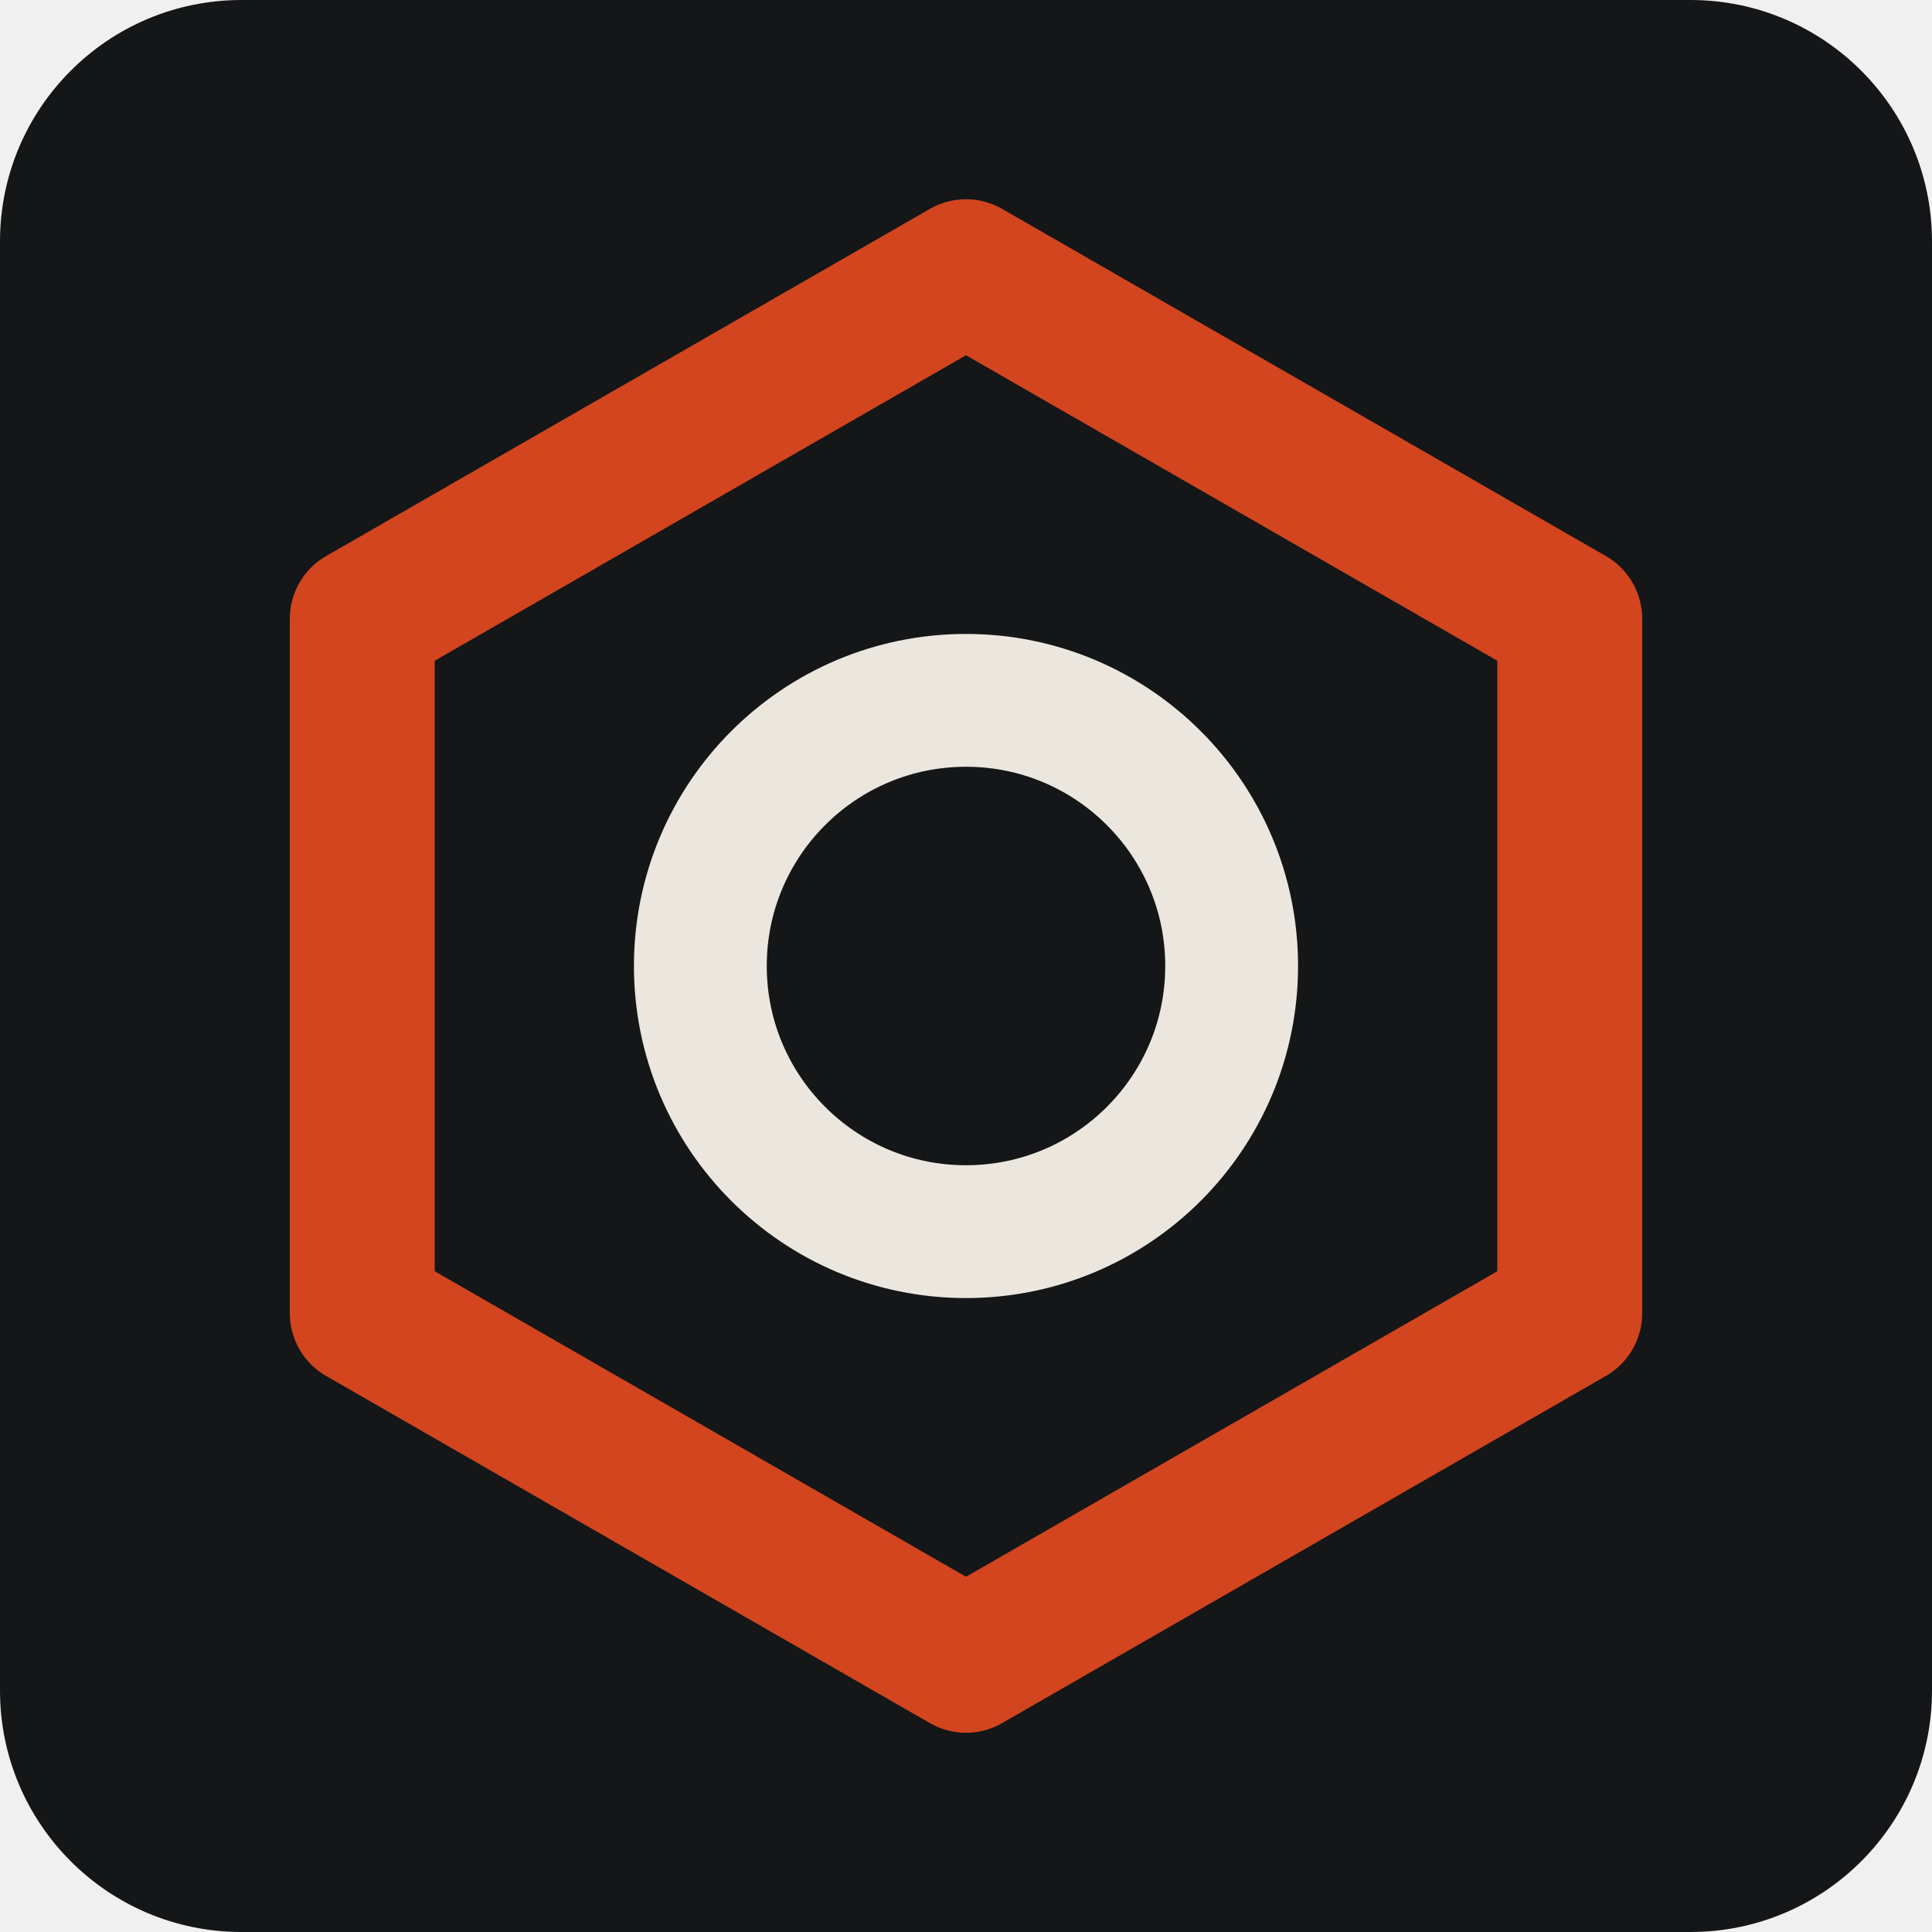
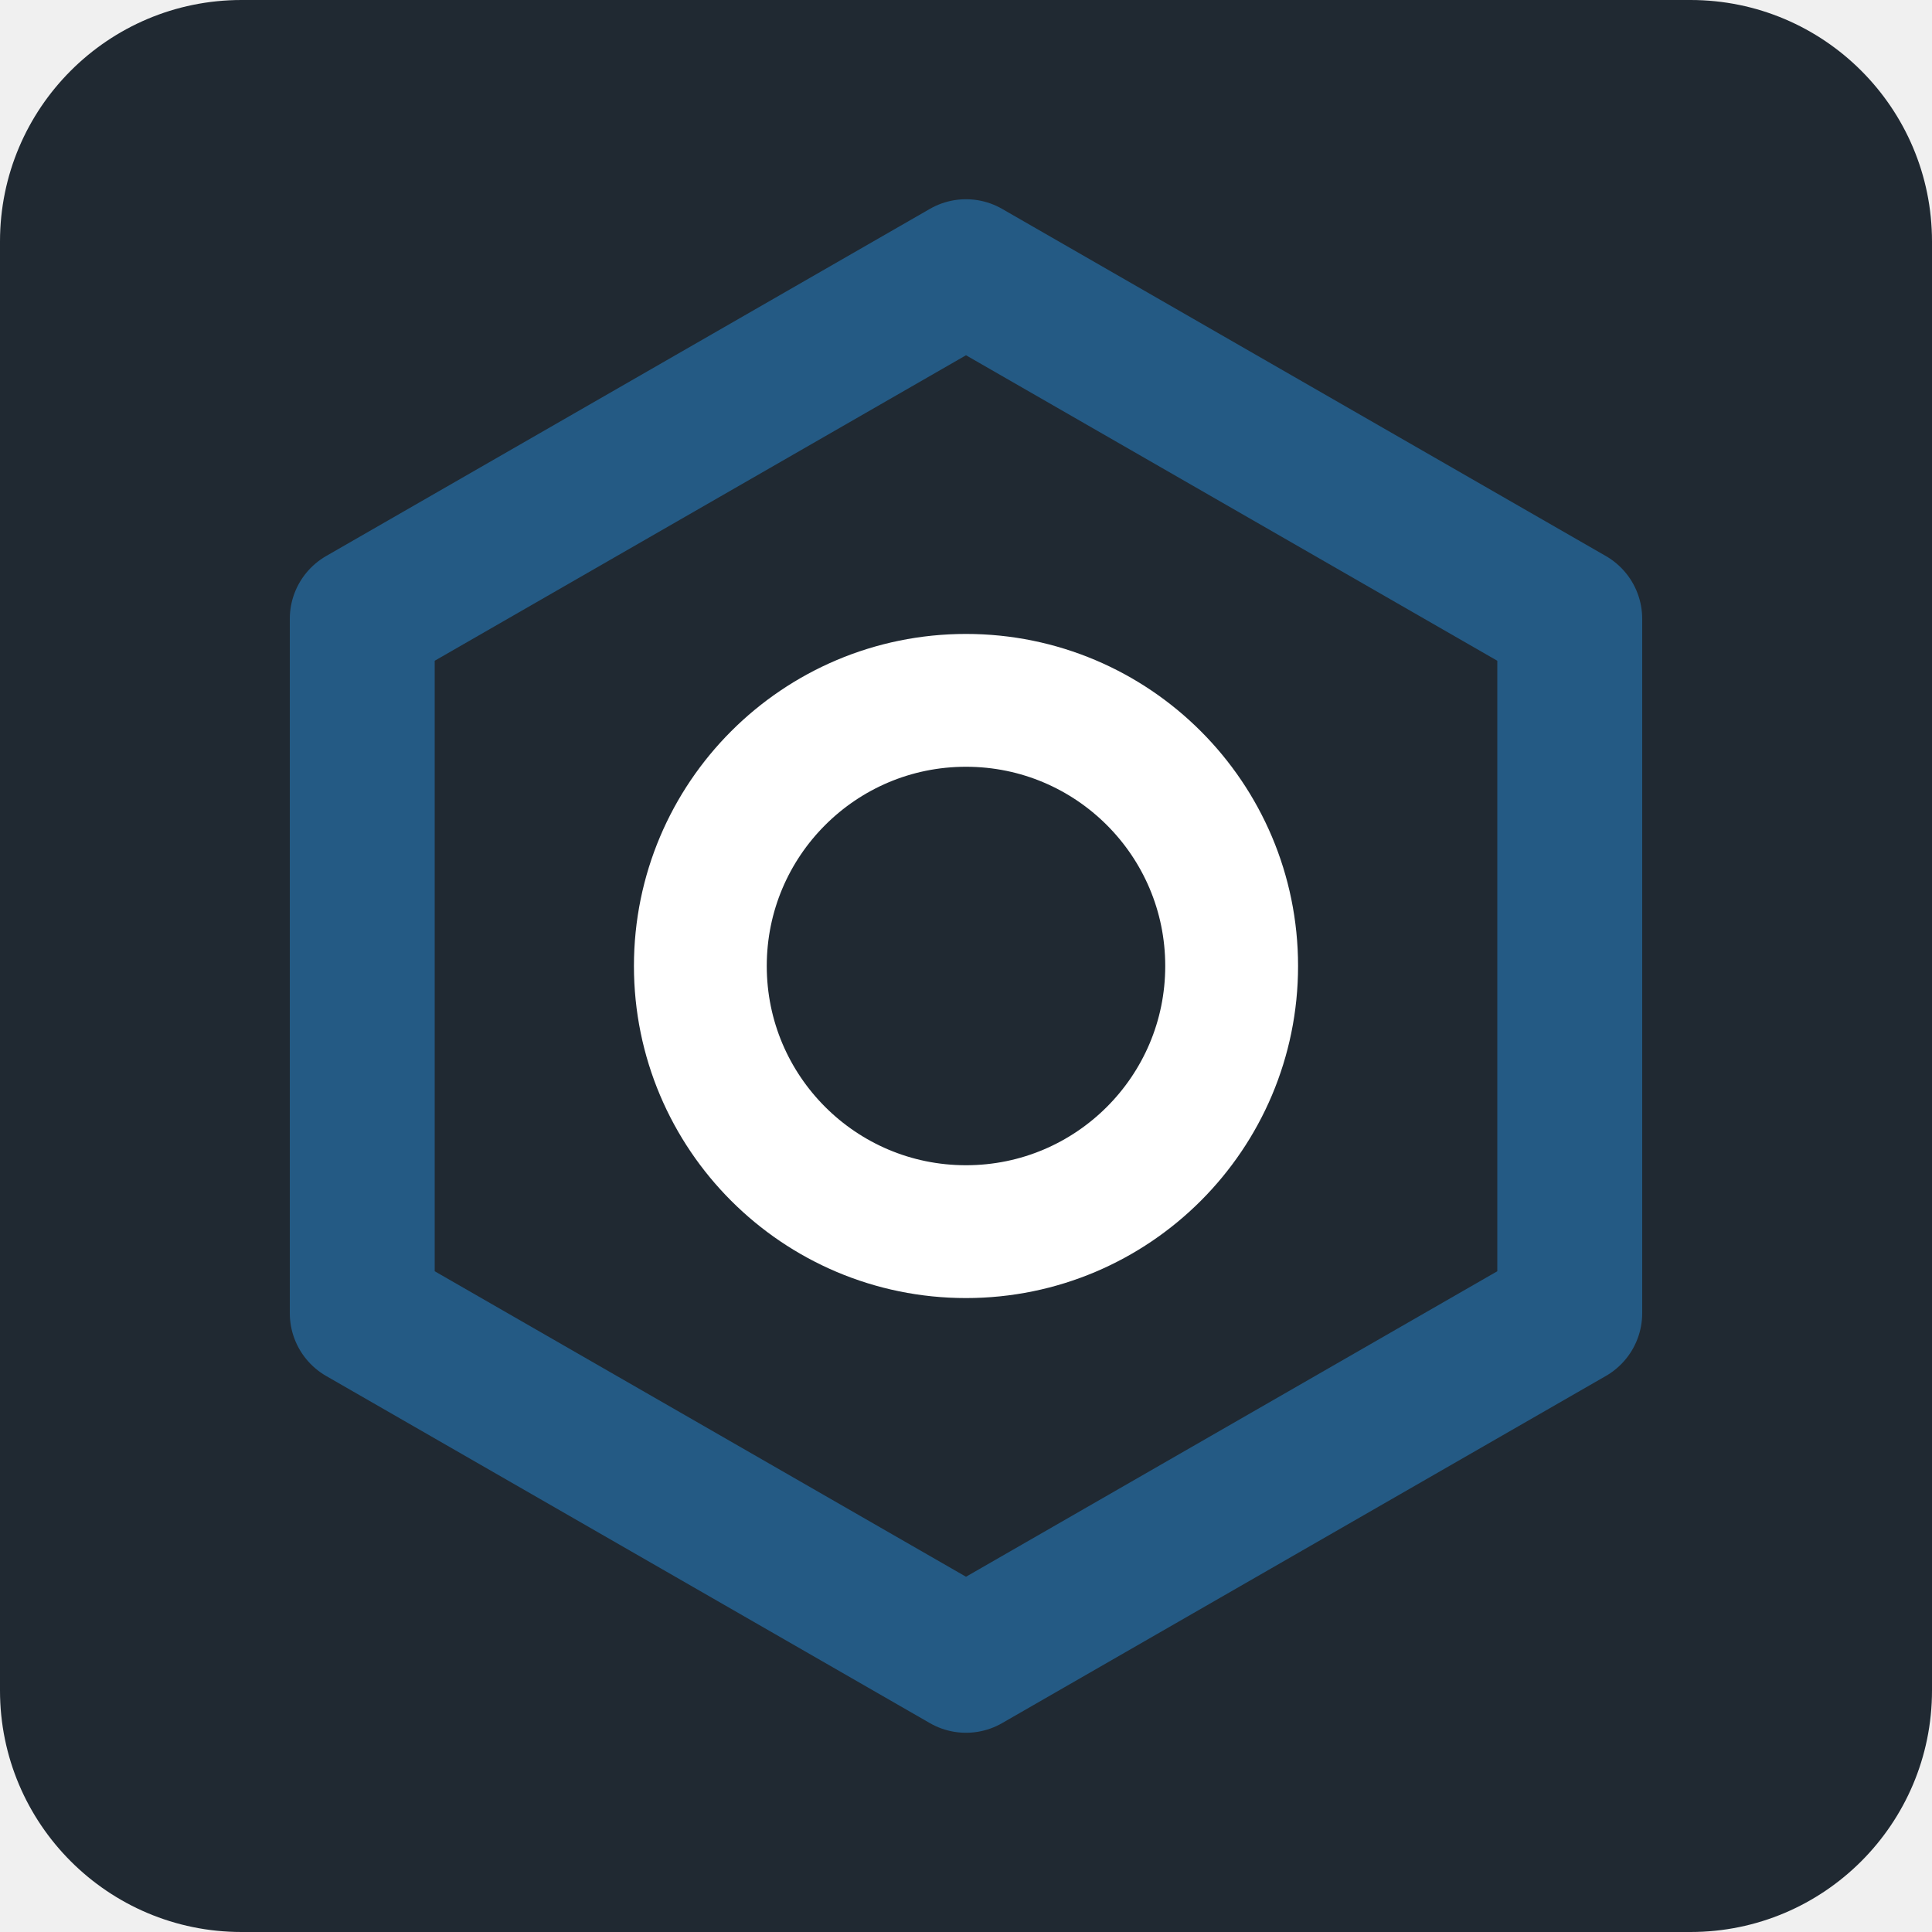
<svg xmlns="http://www.w3.org/2000/svg" viewBox="0 0 32 32">
-   <rect width="32" height="32" rx="4" fill="#141618" />
-   <polygon points="16,4.5 26,10.25 26,21.75 16,27.5 6,21.75 6,10.25" fill="none" stroke="#d2451e" stroke-width="2.4" stroke-linejoin="round" />
-   <circle cx="16" cy="16" r="4.4" fill="none" stroke="#ebe7de" stroke-width="2.2" />
+   <rect width="32" height="32" rx="4" fill="#202932" />
+   <polygon points="16,4.5 26,10.25 26,21.75 16,27.5 6,21.75 6,10.25" fill="none" stroke="#245a84" stroke-width="2.4" stroke-linejoin="round" />
+   <circle cx="16" cy="16" r="4.4" fill="none" stroke="#ffffff" stroke-width="2.2" />
</svg>
